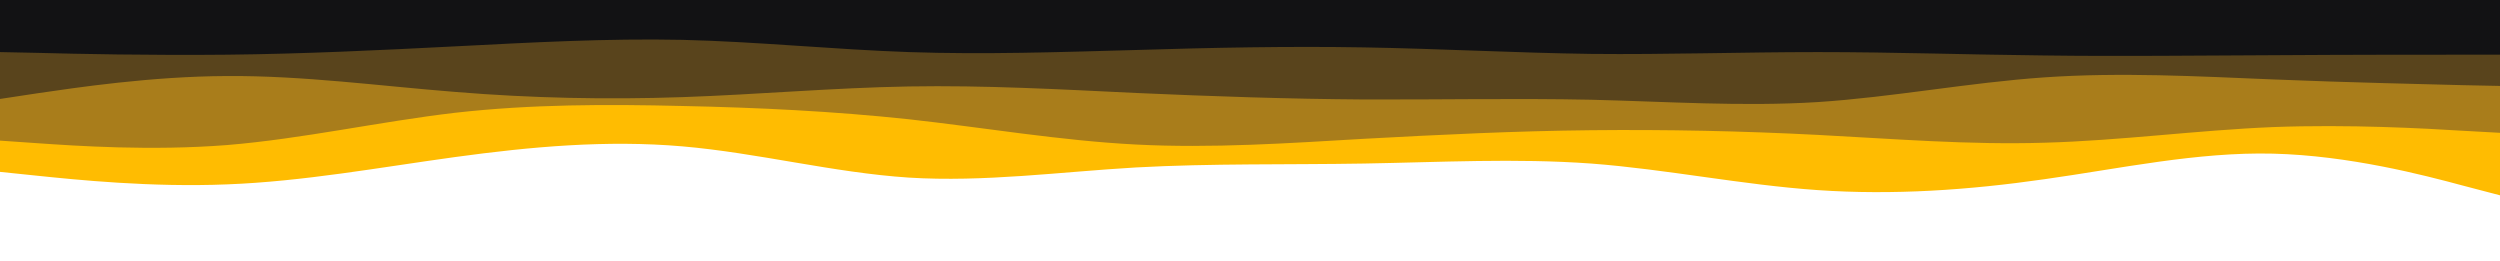
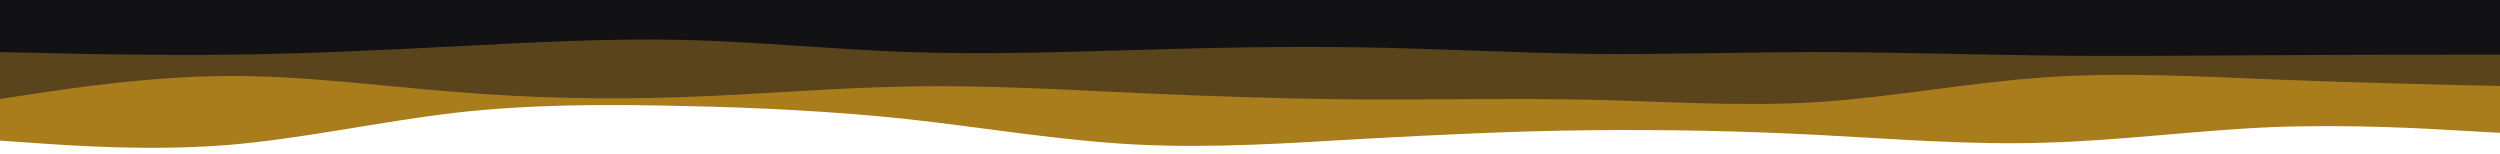
- <svg xmlns="http://www.w3.org/2000/svg" id="visual" viewBox="0 0 960 100" width="960" height="100" version="1.1">
-   <path d="M0 66L14.5 67.5C29 69 58 72 87.2 70.8C116.3 69.7 145.7 64.3 174.8 60.3C204 56.3 233 53.7 262 56.2C291 58.7 320 66.3 349 68.2C378 70 407 66 436.2 64.3C465.3 62.7 494.7 63.3 523.8 62.8C553 62.3 582 60.7 611 62.8C640 65 669 71 698 73C727 75 756 73 785.2 68.8C814.3 64.7 843.7 58.3 872.8 59C902 59.7 931 67.3 945.5 71.2L960 75L960 0L945.5 0C931 0 902 0 872.8 0C843.7 0 814.3 0 785.2 0C756 0 727 0 698 0C669 0 640 0 611 0C582 0 553 0 523.8 0C494.7 0 465.3 0 436.2 0C407 0 378 0 349 0C320 0 291 0 262 0C233 0 204 0 174.8 0C145.7 0 116.3 0 87.2 0C58 0 29 0 14.5 0L0 0Z" fill="#ffbc01" />
-   <path d="M0 54L14.5 55C29 56 58 58 87.2 55.7C116.3 53.3 145.7 46.7 174.8 43.3C204 40 233 40 262 40.7C291 41.3 320 42.7 349 45.8C378 49 407 54 436.2 55.5C465.3 57 494.7 55 523.8 53.3C553 51.7 582 50.3 611 50C640 49.7 669 50.3 698 51.8C727 53.3 756 55.7 785.2 54.8C814.3 54 843.7 50 872.8 48.8C902 47.7 931 49.3 945.5 50.2L960 51L960 0L945.5 0C931 0 902 0 872.8 0C843.7 0 814.3 0 785.2 0C756 0 727 0 698 0C669 0 640 0 611 0C582 0 553 0 523.8 0C494.7 0 465.3 0 436.2 0C407 0 378 0 349 0C320 0 291 0 262 0C233 0 204 0 174.8 0C145.7 0 116.3 0 87.2 0C58 0 29 0 14.5 0L0 0Z" fill="#a97d1b" />
-   <path d="M0 38L14.5 35.8C29 33.7 58 29.3 87.2 29.2C116.3 29 145.7 33 174.8 35.3C204 37.7 233 38.3 262 37.3C291 36.3 320 33.7 349 33.2C378 32.7 407 34.3 436.2 35.7C465.3 37 494.7 38 523.8 38.2C553 38.3 582 37.7 611 38.3C640 39 669 41 698 39.2C727 37.3 756 31.7 785.2 29.7C814.3 27.7 843.7 29.3 872.8 30.5C902 31.7 931 32.3 945.5 32.7L960 33L960 0L945.5 0C931 0 902 0 872.8 0C843.7 0 814.3 0 785.2 0C756 0 727 0 698 0C669 0 640 0 611 0C582 0 553 0 523.8 0C494.7 0 465.3 0 436.2 0C407 0 378 0 349 0C320 0 291 0 262 0C233 0 204 0 174.8 0C145.7 0 116.3 0 87.2 0C58 0 29 0 14.5 0L0 0Z" fill="#59441c" />
-   <path d="M0 20L14.5 20.3C29 20.7 58 21.3 87.2 21C116.3 20.7 145.7 19.3 174.8 17.8C204 16.3 233 14.7 262 15.3C291 16 320 19 349 20C378 21 407 20 436.2 19.2C465.3 18.3 494.7 17.7 523.8 18.2C553 18.7 582 20.3 611 20.7C640 21 669 20 698 20C727 20 756 21 785.2 21.3C814.3 21.7 843.7 21.3 872.8 21.2C902 21 931 21 945.5 21L960 21L960 0L945.5 0C931 0 902 0 872.8 0C843.7 0 814.3 0 785.2 0C756 0 727 0 698 0C669 0 640 0 611 0C582 0 553 0 523.8 0C494.7 0 465.3 0 436.2 0C407 0 378 0 349 0C320 0 291 0 262 0C233 0 204 0 174.8 0C145.7 0 116.3 0 87.2 0C58 0 29 0 14.5 0L0 0Z" fill="#121214" />
+ <svg xmlns="http://www.w3.org/2000/svg" width="960" height="59" version="1.1">
+   <g>
+     <path id="svg_2" fill="#a97d1b" d="m0,54l14.5,1c14.5,1 43.5,3 72.7,0.7c29.1,-2.4 58.5,-9 87.6,-12.4c29.2,-3.3 58.2,-3.3 87.2,-2.6c29,0.6 58,2 87,5.1c29,3.2 58,8.2 87.2,9.7c29.1,1.5 58.5,-0.5 87.6,-2.2c29.2,-1.6 58.2,-3 87.2,-3.3c29,-0.3 58,0.3 87,1.8c29,1.5 58,3.9 87.2,3c29.1,-0.8 58.5,-4.8 87.6,-6c29.2,-1.1 58.2,0.5 72.7,1.4l14.5,0.8l0,-51l-14.5,0c-14.5,0 -43.5,0 -72.7,0c-29.1,0 -58.5,0 -87.6,0c-29.2,0 -58.2,0 -87.2,0c-29,0 -58,0 -87,0c-29,0 -58,0 -87.2,0c-29.1,0 -58.5,0 -87.6,0c-29.2,0 -58.2,0 -87.2,0c-29,0 -58,0 -87,0c-29,0 -58,0 -87.2,0c-29.1,0 -58.5,0 -87.6,0c-29.2,0 -58.2,0 -72.7,0l-14.5,0l0,54z" />
+     <path id="svg_3" fill="#59441c" d="m0,38l14.5,-2.2c14.5,-2.1 43.5,-6.5 72.7,-6.6c29.1,-0.2 58.5,3.8 87.6,6.1c29.2,2.4 58.2,3 87.2,2c29,-1 58,-3.6 87,-4.1c29,-0.5 58,1.1 87.2,2.5c29.1,1.3 58.5,2.3 87.6,2.5c29.2,0.1 58.2,-0.5 87.2,0.1c29,0.7 58,2.7 87,0.9c29,-1.9 58,-7.5 87.2,-9.5c29.1,-2 58.5,-0.4 87.6,0.8c29.2,1.2 58.2,1.8 72.7,2.2l14.5,0.3l0,-33l-14.5,0c-14.5,0 -43.5,0 -72.7,0c-29.1,0 -58.5,0 -87.6,0c-29.2,0 -58.2,0 -87.2,0c-29,0 -58,0 -87,0c-29,0 -58,0 -87.2,0c-29.1,0 -58.5,0 -87.6,0c-29.2,0 -58.2,0 -87.2,0c-29,0 -58,0 -87,0c-29,0 -58,0 -87.2,0c-29.1,0 -58.5,0 -87.6,0c-29.2,0 -58.2,0 -72.7,0l-14.5,0l0,38z" />
+     <path id="svg_4" fill="#121214" d="m0,20l14.5,0.3c14.5,0.4 43.5,1 72.7,0.7c29.1,-0.3 58.5,-1.7 87.6,-3.2c29.2,-1.5 58.2,-3.1 87.2,-2.5c29,0.7 58,3.7 87,4.7c29,1 58,0 87.2,-0.8c29.1,-0.9 58.5,-1.5 87.6,-1c29.2,0.5 58.2,2.1 87.2,2.5c29,0.3 58,-0.7 87,-0.7c29,0 58,1 87.2,1.3c29.1,0.4 58.5,0 87.6,-0.1c29.2,-0.2 58.2,-0.2 72.7,-0.2l14.5,0l0,-21l-14.5,0c-14.5,0 -43.5,0 -72.7,0c-29.1,0 -58.5,0 -87.6,0c-29.2,0 -58.2,0 -87.2,0c-29,0 -58,0 -87,0c-29,0 -58,0 -87.2,0c-29.1,0 -58.5,0 -87.6,0c-29.2,0 -58.2,0 -87.2,0c-29,0 -58,0 -87,0c-29,0 -58,0 -87.2,0c-29.1,0 -58.5,0 -87.6,0c-29.2,0 -58.2,0 -72.7,0l-14.5,0l0,20z" />
+   </g>
</svg>
